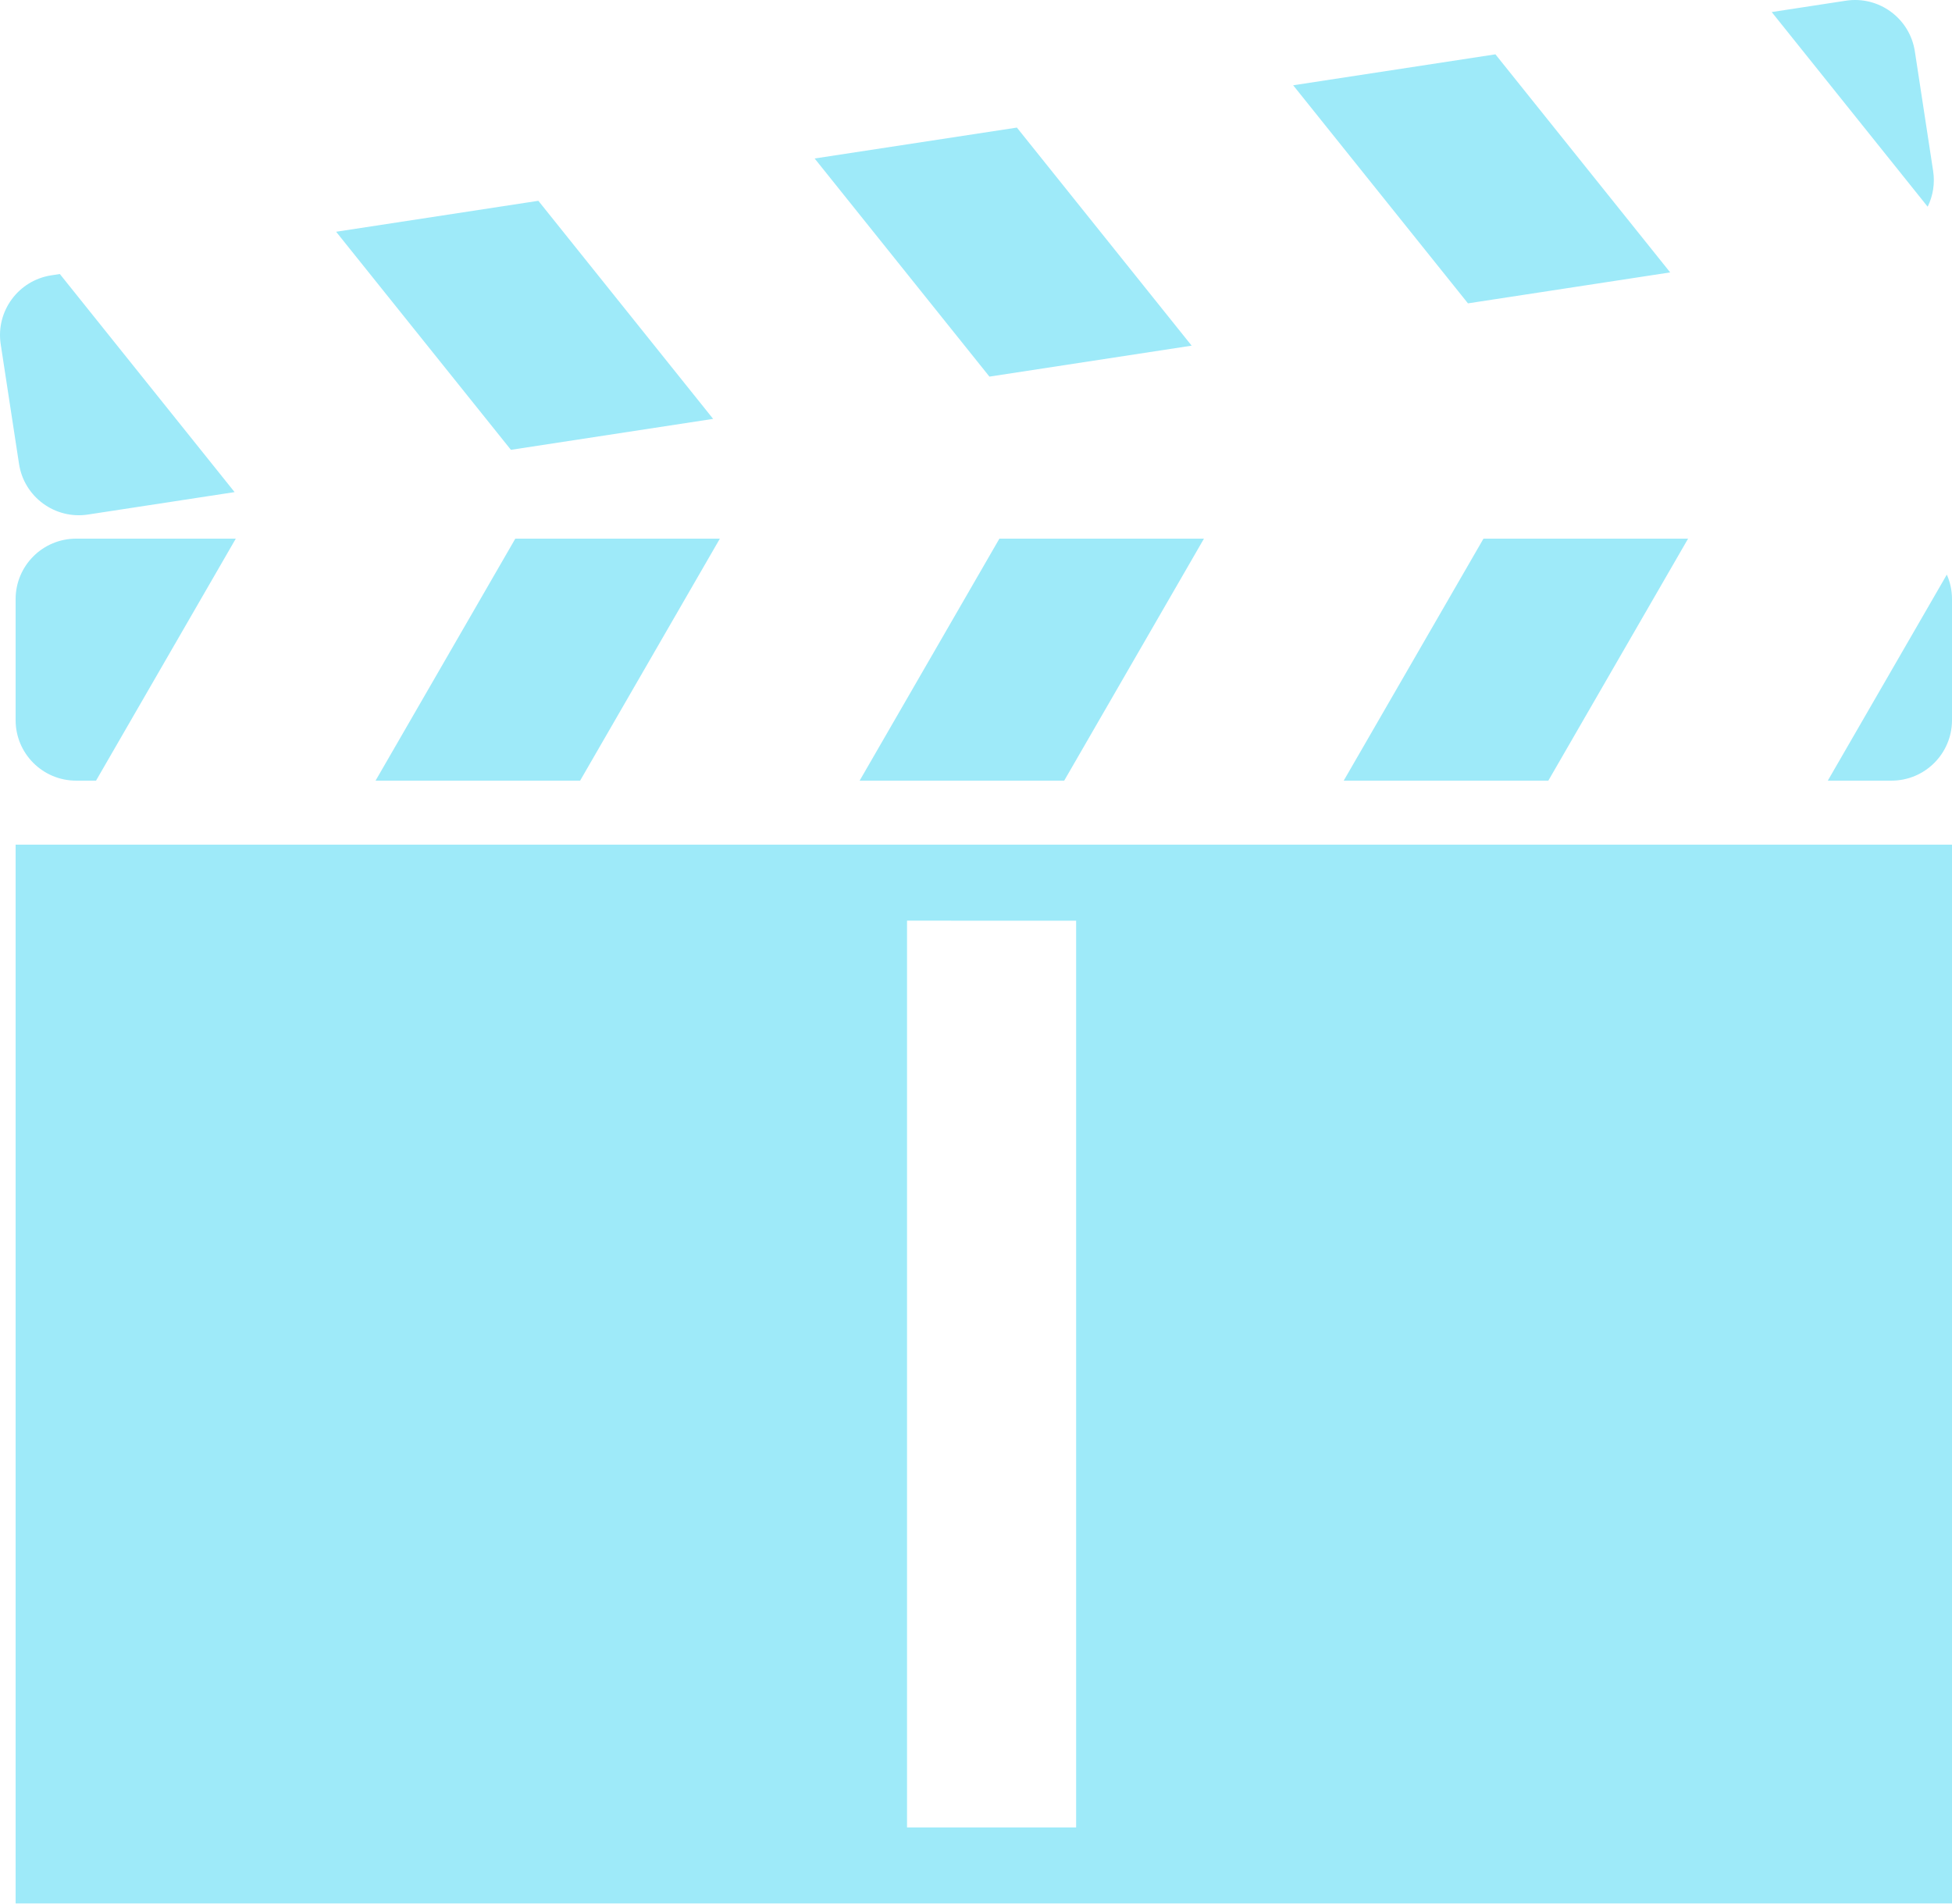
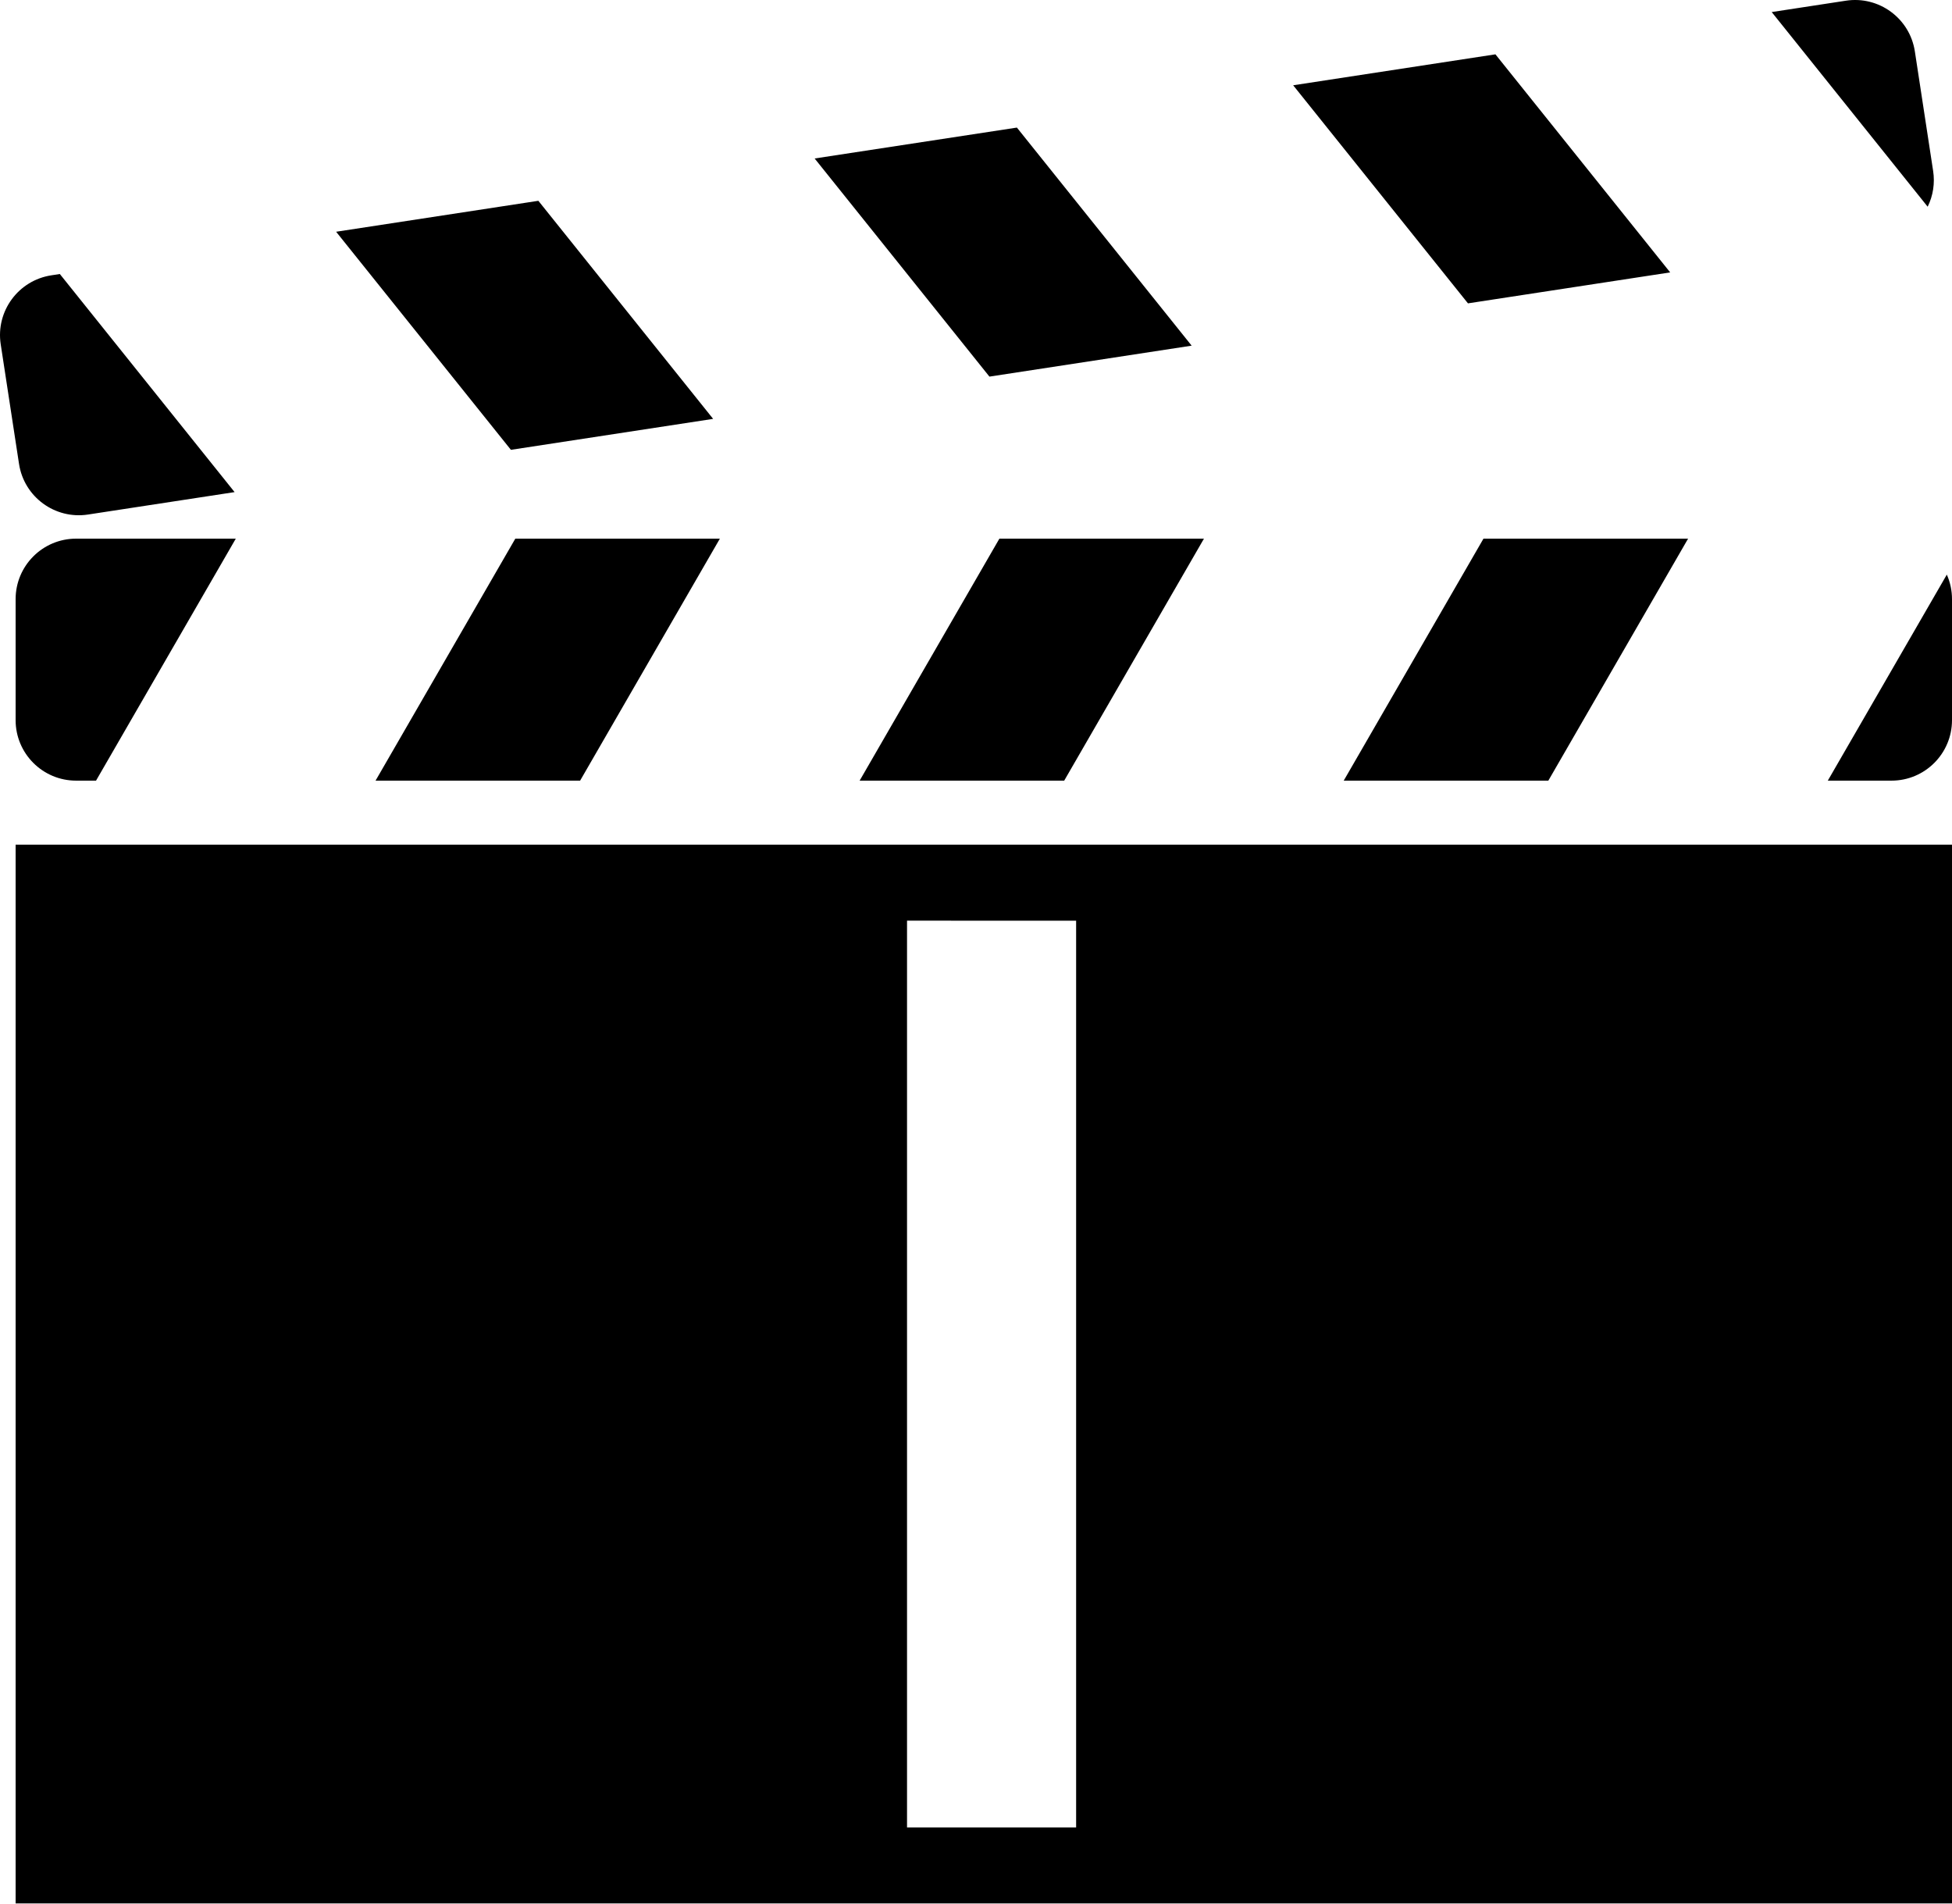
<svg xmlns="http://www.w3.org/2000/svg" class="source-image" viewBox="0 0 250.007 243.837">
-   <path d="M5,109.2h248.01v135.63H5Zm114.17,9.737V235.1h21.657V118.941Z" transform="translate(-3 -0.998)" fill="#9eeaf9" />
-   <path d="M194.53,7.958l22.383,27.936-25.9,3.965L168.626,11.923Zm35.385-5.416,9.5-1.454a7.75,7.75,0,0,1,8.834,6.488L250.591,22.9a7.715,7.715,0,0,1-.7,4.578Zm-96.674,14.8,22.383,27.936-25.9,3.965L107.337,21.3ZM71.952,26.721,94.336,54.657l-25.9,3.965L46.049,30.686ZM10.664,36.1,33.047,64.038,14.27,66.912a7.75,7.75,0,0,1-8.834-6.488L3.091,45.1a7.75,7.75,0,0,1,6.488-8.834Z" transform="translate(-3 -0.998)" fill="#9eeaf9" />
-   <path d="M219.206,70l-17.9,31H175.1L193,70Zm33.137,4.607a7.723,7.723,0,0,1,.664,3.143v15.5a7.75,7.75,0,0,1-7.75,7.75H237.1ZM157.2,70l-17.9,31H113.1L131,70Zm-62,0L77.3,101H51.1L69,70Zm-62,0L15.3,101H12.747A7.75,7.75,0,0,1,5,93.253v-15.5A7.75,7.75,0,0,1,12.747,70Z" transform="translate(-3 -0.998)" fill="#9eeaf9" />
+   <path d="M5,109.2h248.01v135.63H5Zm114.17,9.737V235.1h21.657V118.941Z" transform="translate(-3 -0.998)" fill="currentColor" />
+   <path d="M194.53,7.958l22.383,27.936-25.9,3.965L168.626,11.923Zm35.385-5.416,9.5-1.454a7.75,7.75,0,0,1,8.834,6.488L250.591,22.9a7.715,7.715,0,0,1-.7,4.578Zm-96.674,14.8,22.383,27.936-25.9,3.965L107.337,21.3ZM71.952,26.721,94.336,54.657l-25.9,3.965L46.049,30.686ZM10.664,36.1,33.047,64.038,14.27,66.912a7.75,7.75,0,0,1-8.834-6.488L3.091,45.1a7.75,7.75,0,0,1,6.488-8.834Z" transform="translate(-3 -0.998)" fill="currentColor" />
+   <path d="M219.206,70l-17.9,31H175.1L193,70Zm33.137,4.607a7.723,7.723,0,0,1,.664,3.143v15.5a7.75,7.75,0,0,1-7.75,7.75H237.1ZM157.2,70l-17.9,31H113.1L131,70Zm-62,0L77.3,101H51.1L69,70Zm-62,0L15.3,101H12.747A7.75,7.75,0,0,1,5,93.253v-15.5A7.75,7.75,0,0,1,12.747,70Z" transform="translate(-3 -0.998)" fill="currentColor" />
</svg>
